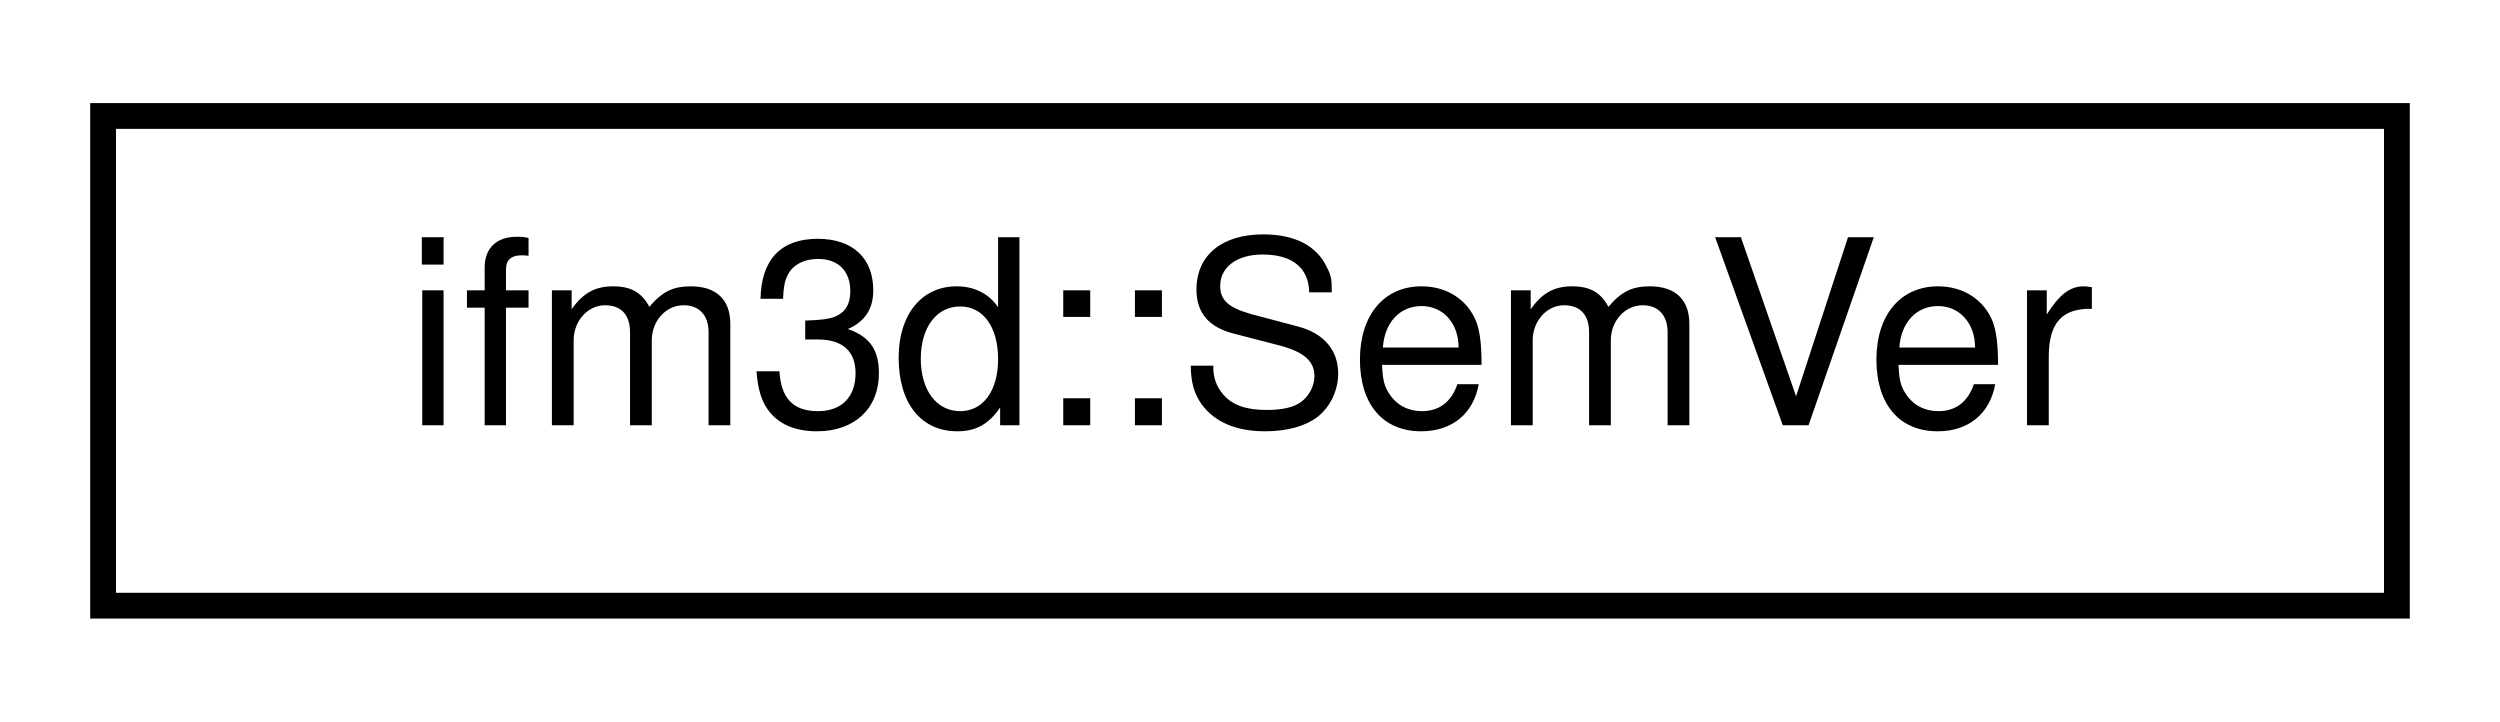
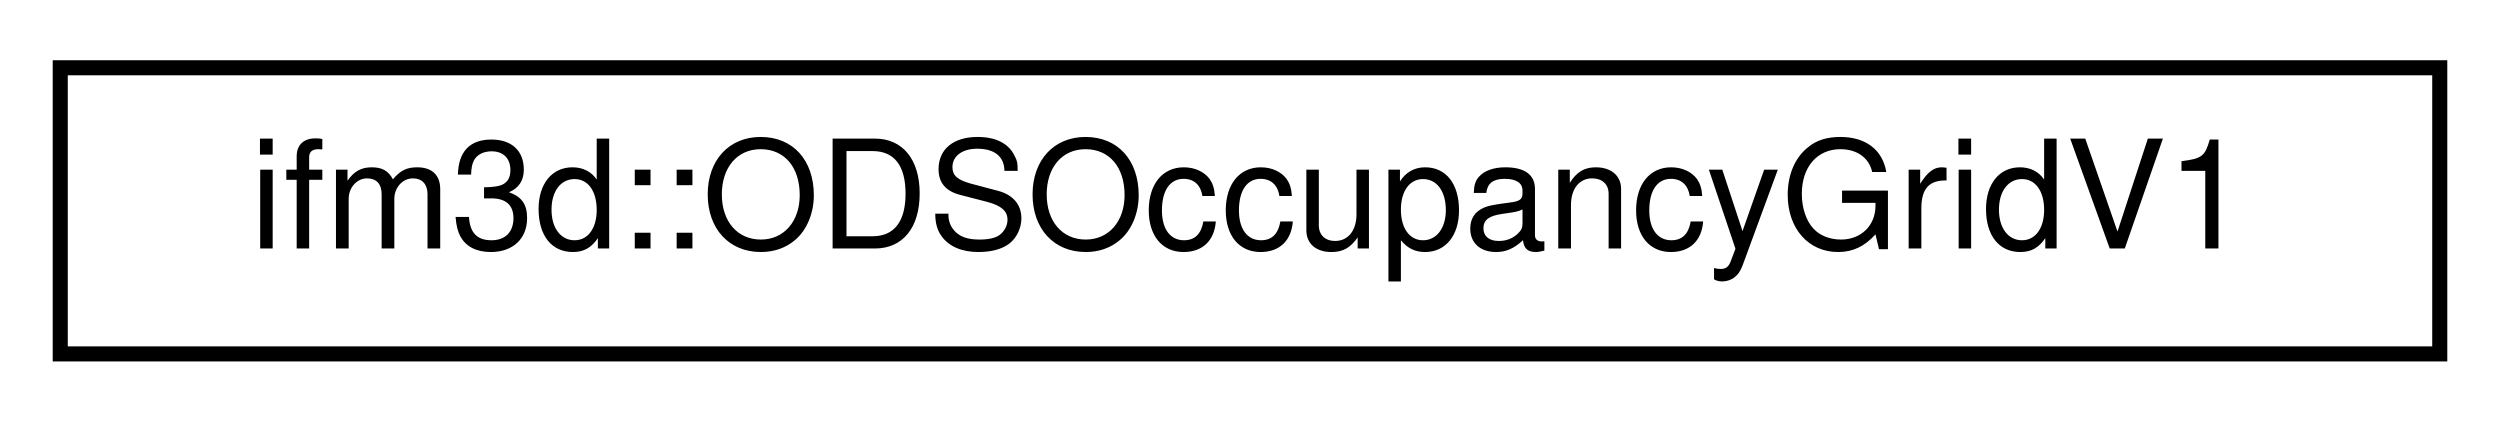
- <svg xmlns="http://www.w3.org/2000/svg" xmlns:xlink="http://www.w3.org/1999/xlink" width="97pt" height="28pt" viewBox="0.00 0.00 97.00 28.00">
+ <svg xmlns="http://www.w3.org/2000/svg" xmlns:xlink="http://www.w3.org/1999/xlink" width="166pt" height="28pt" viewBox="0.00 0.00 166.00 28.00">
  <g id="graph0" class="graph" transform="scale(1 1) rotate(0) translate(4 24)">
    <g id="node1" class="node">
      <g id="a_node1">
-         <a xlink:href="structifm3d_1_1SemVer.html" target="_top" xlink:title=" ">
-           <polygon fill="none" stroke="black" points="0,-0.5 0,-19.5 89,-19.5 89,-0.5 0,-0.5" />
-           <text text-anchor="middle" x="44.5" y="-7.5" font-family="Helvetica,sans-Serif" font-size="10.00">ifm3d::SemVer</text>
+         <a xlink:href="classifm3d_1_1ODSOccupancyGridV1.html" target="_top" xlink:title=" ">
+           <polygon fill="none" stroke="black" points="0,-0.5 0,-19.5 158,-19.5 158,-0.5 0,-0.5" />
+           <text text-anchor="middle" x="79" y="-7.5" font-family="Helvetica,sans-Serif" font-size="10.00">ifm3d::ODSOccupancyGridV1</text>
        </a>
      </g>
    </g>
  </g>
</svg>
